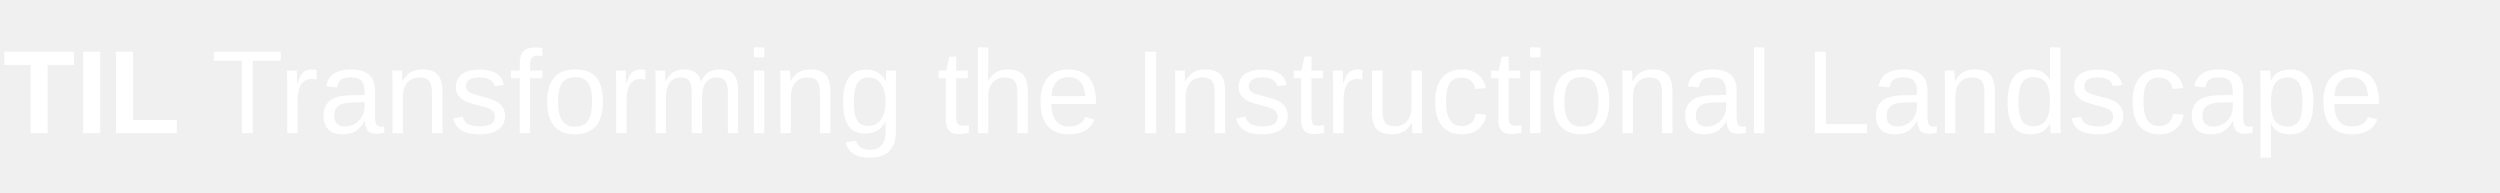
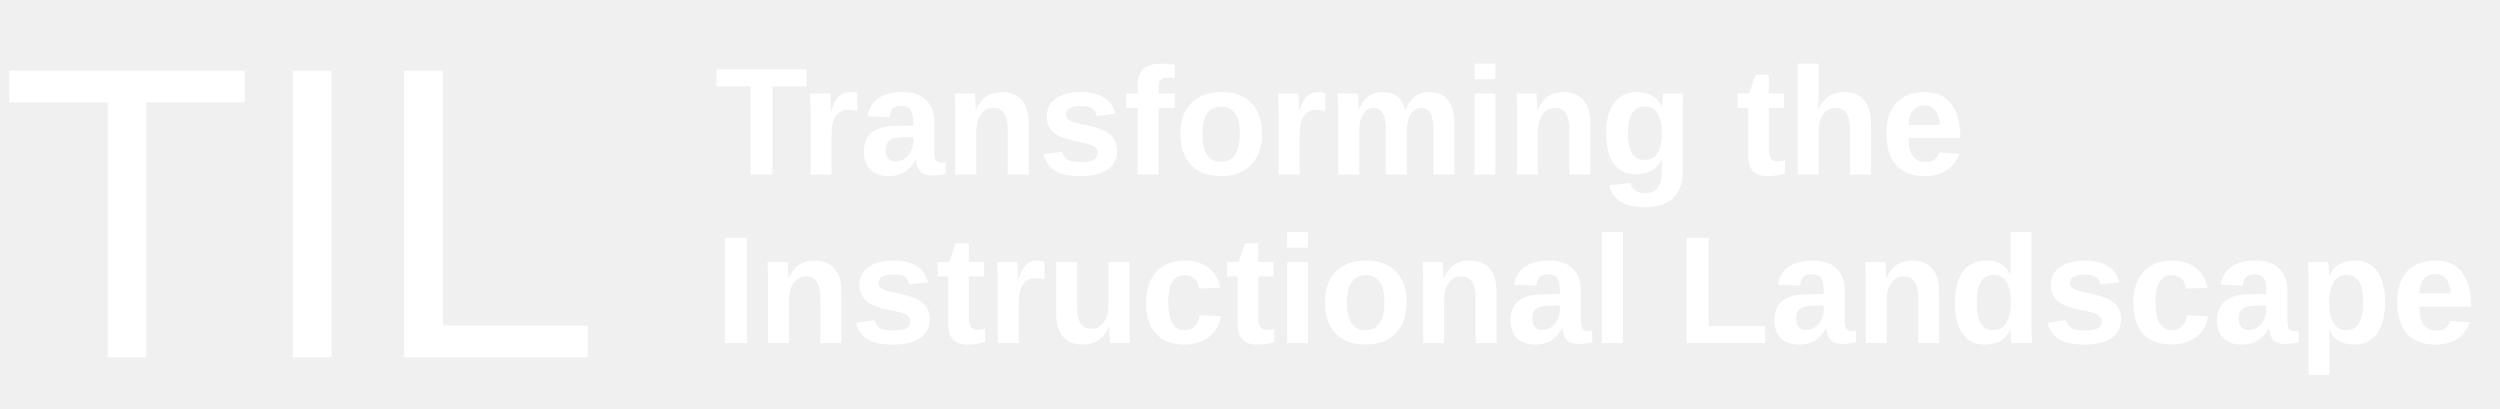
- <svg xmlns="http://www.w3.org/2000/svg" height="25px" viewBox="0 0 845 65" version="1.1">
-   <g fill="#fff" fill-rule="evenodd" font-family="Arial" font-weight="normal">
-     <g transform="translate(1, 20)">
-       <text id="TIL" font-size="40">
-         <tspan x="0" y="25">
-           <tspan font-weight="bold">TIL</tspan> Transforming the Instructional Landscape</tspan>
+ <svg xmlns="http://www.w3.org/2000/svg" viewBox="0 0 130.58 21.33" height="25px">
+   <defs>
+     <style>.cls-1,.cls-2{font-size:8px;fill:#ffffff;font-weight:700;}.cls-1,.cls-3{font-family:Arial-BoldMT, Arial;}.cls-2{font-family:ArialNarrow-Bold, Arial;}.cls-4{font-size:21.75px;fill:#ffffff;font-family:Arial-Black, Arial;}</style>
+   </defs>
+   <g id="Layer_2" data-name="Layer 2">
+     <g id="Layer_1-2" data-name="Layer 1">
+       <text class="cls-1" transform="translate(37.33 9.12)">
+         <tspan xml:space="preserve">Transforming the</tspan>
      </text>
+       <text class="cls-2" transform="translate(37.33 17.92)">
+         <tspan xml:space="preserve">Instructional Landscape</tspan>
+       </text>
+       <text class="cls-4" transform="translate(0 18.66)">TIL</text>
    </g>
  </g>
</svg>
